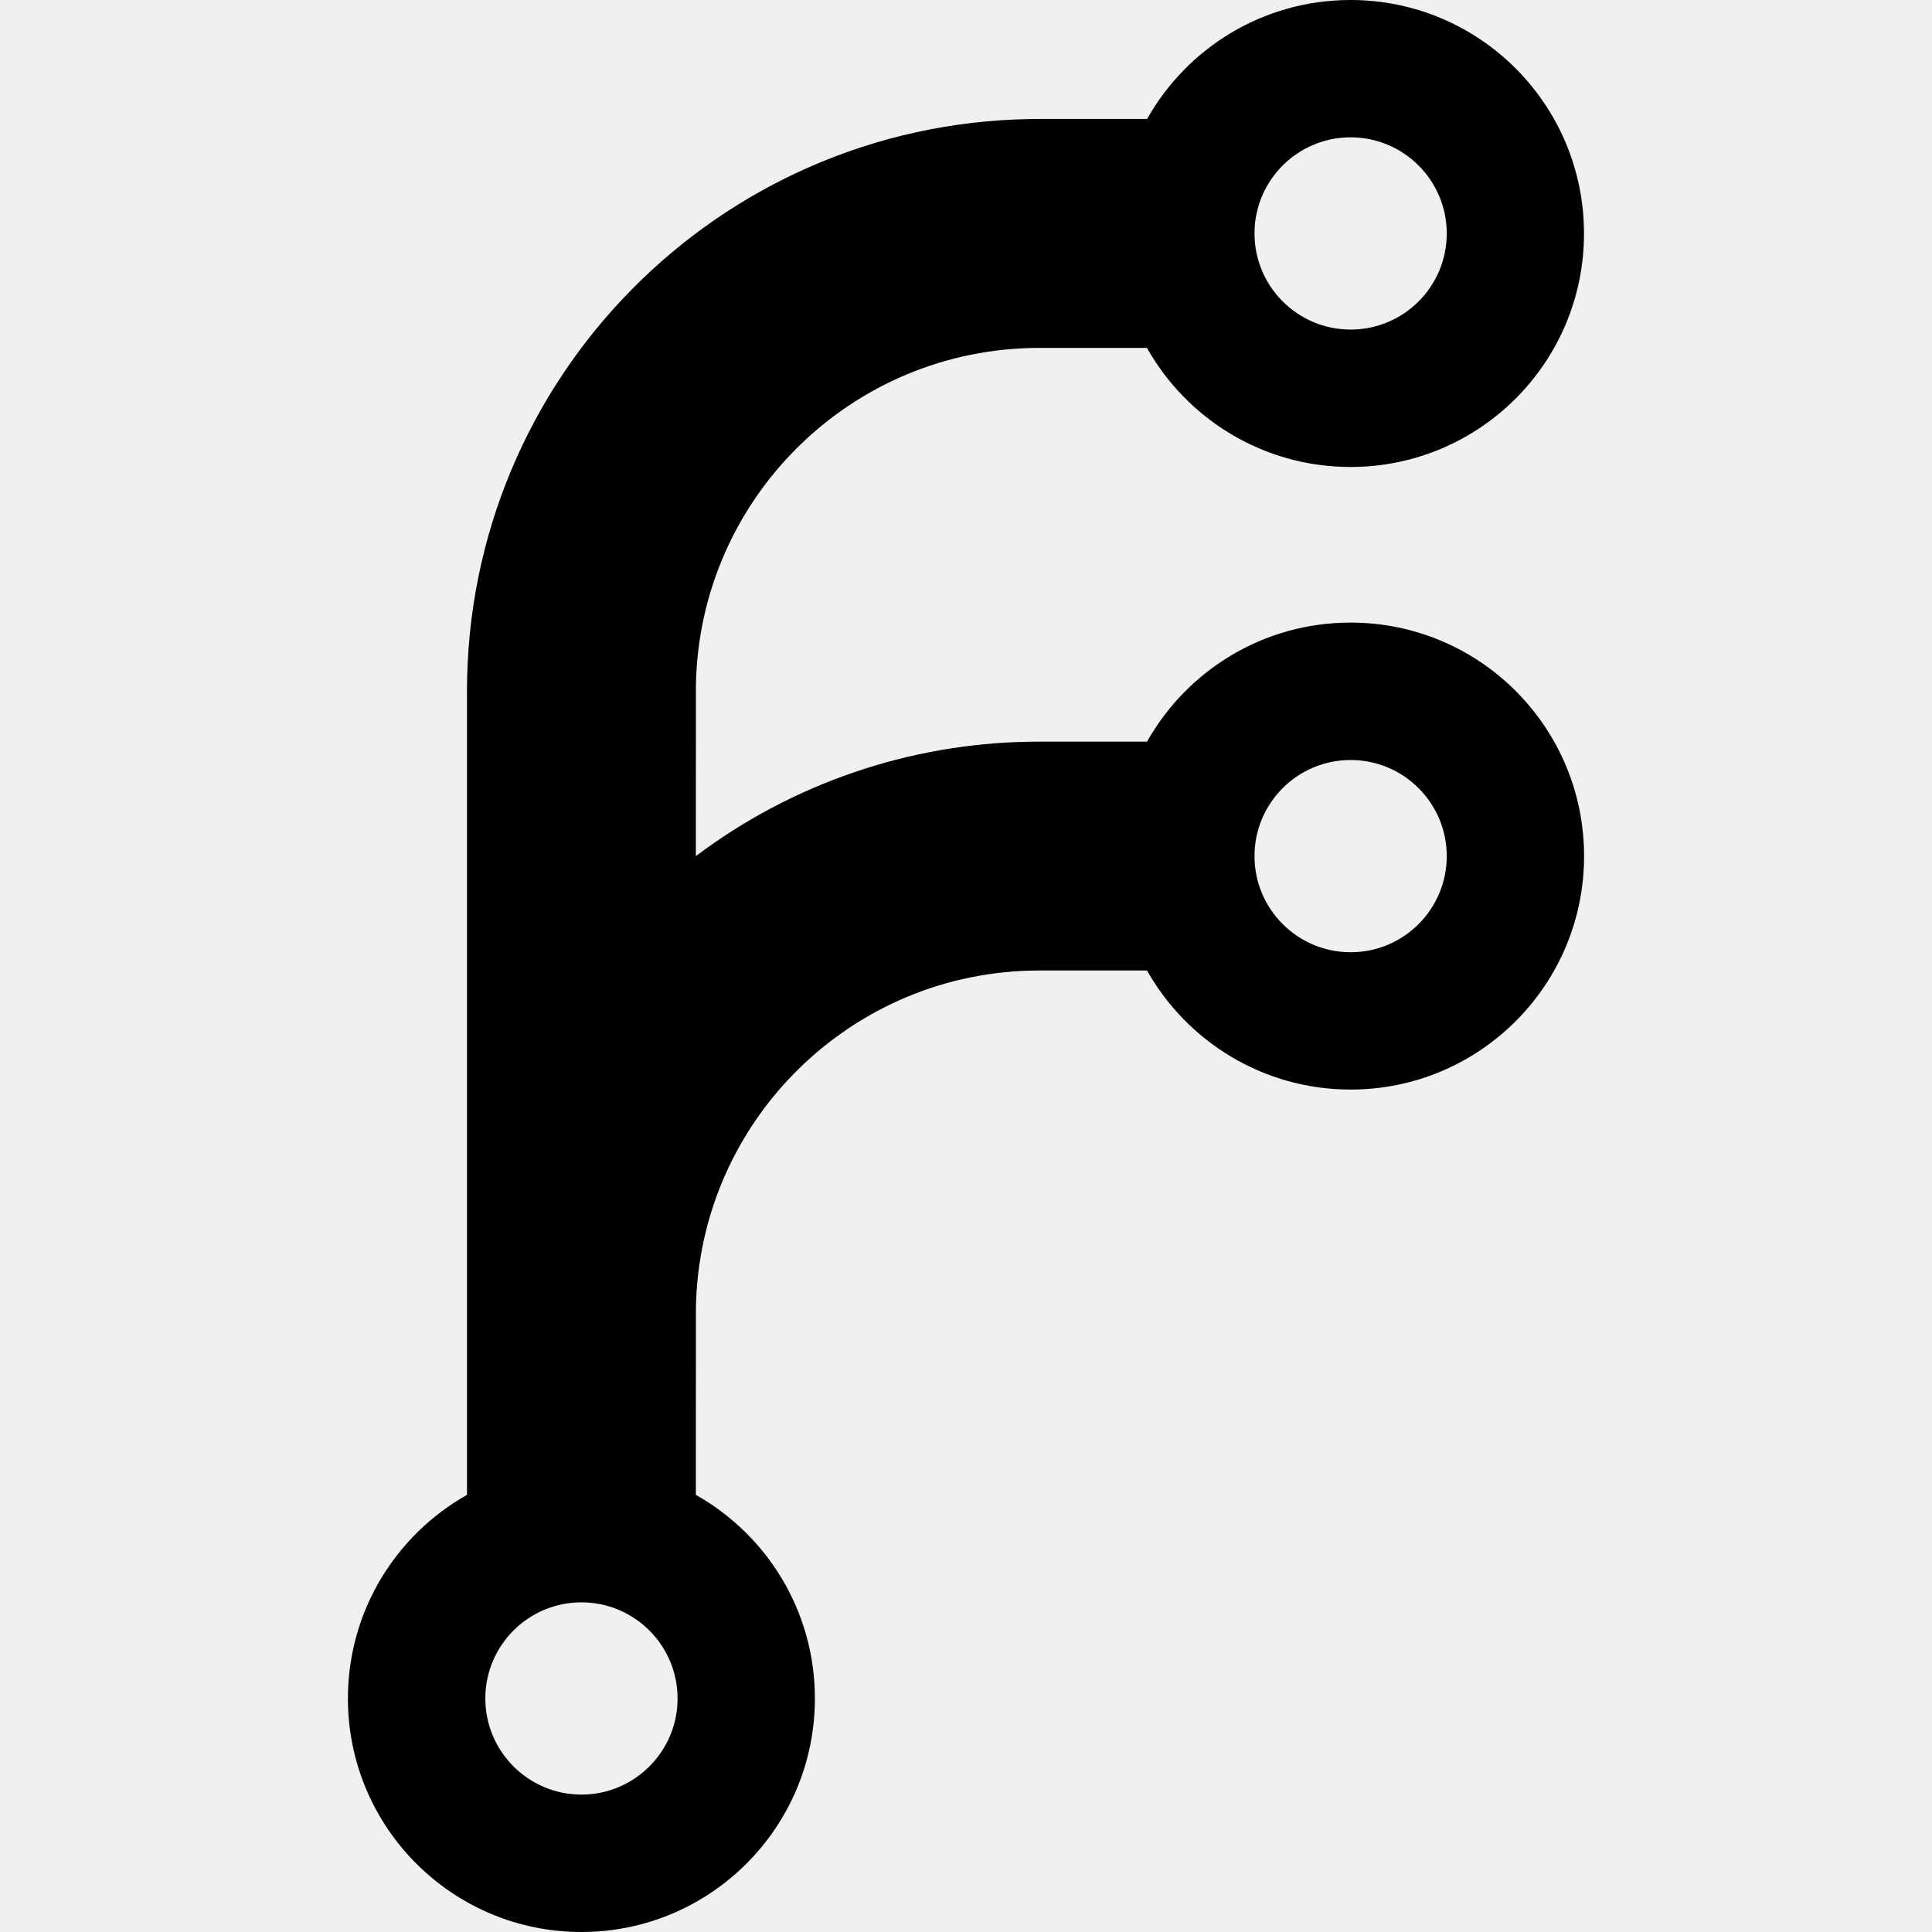
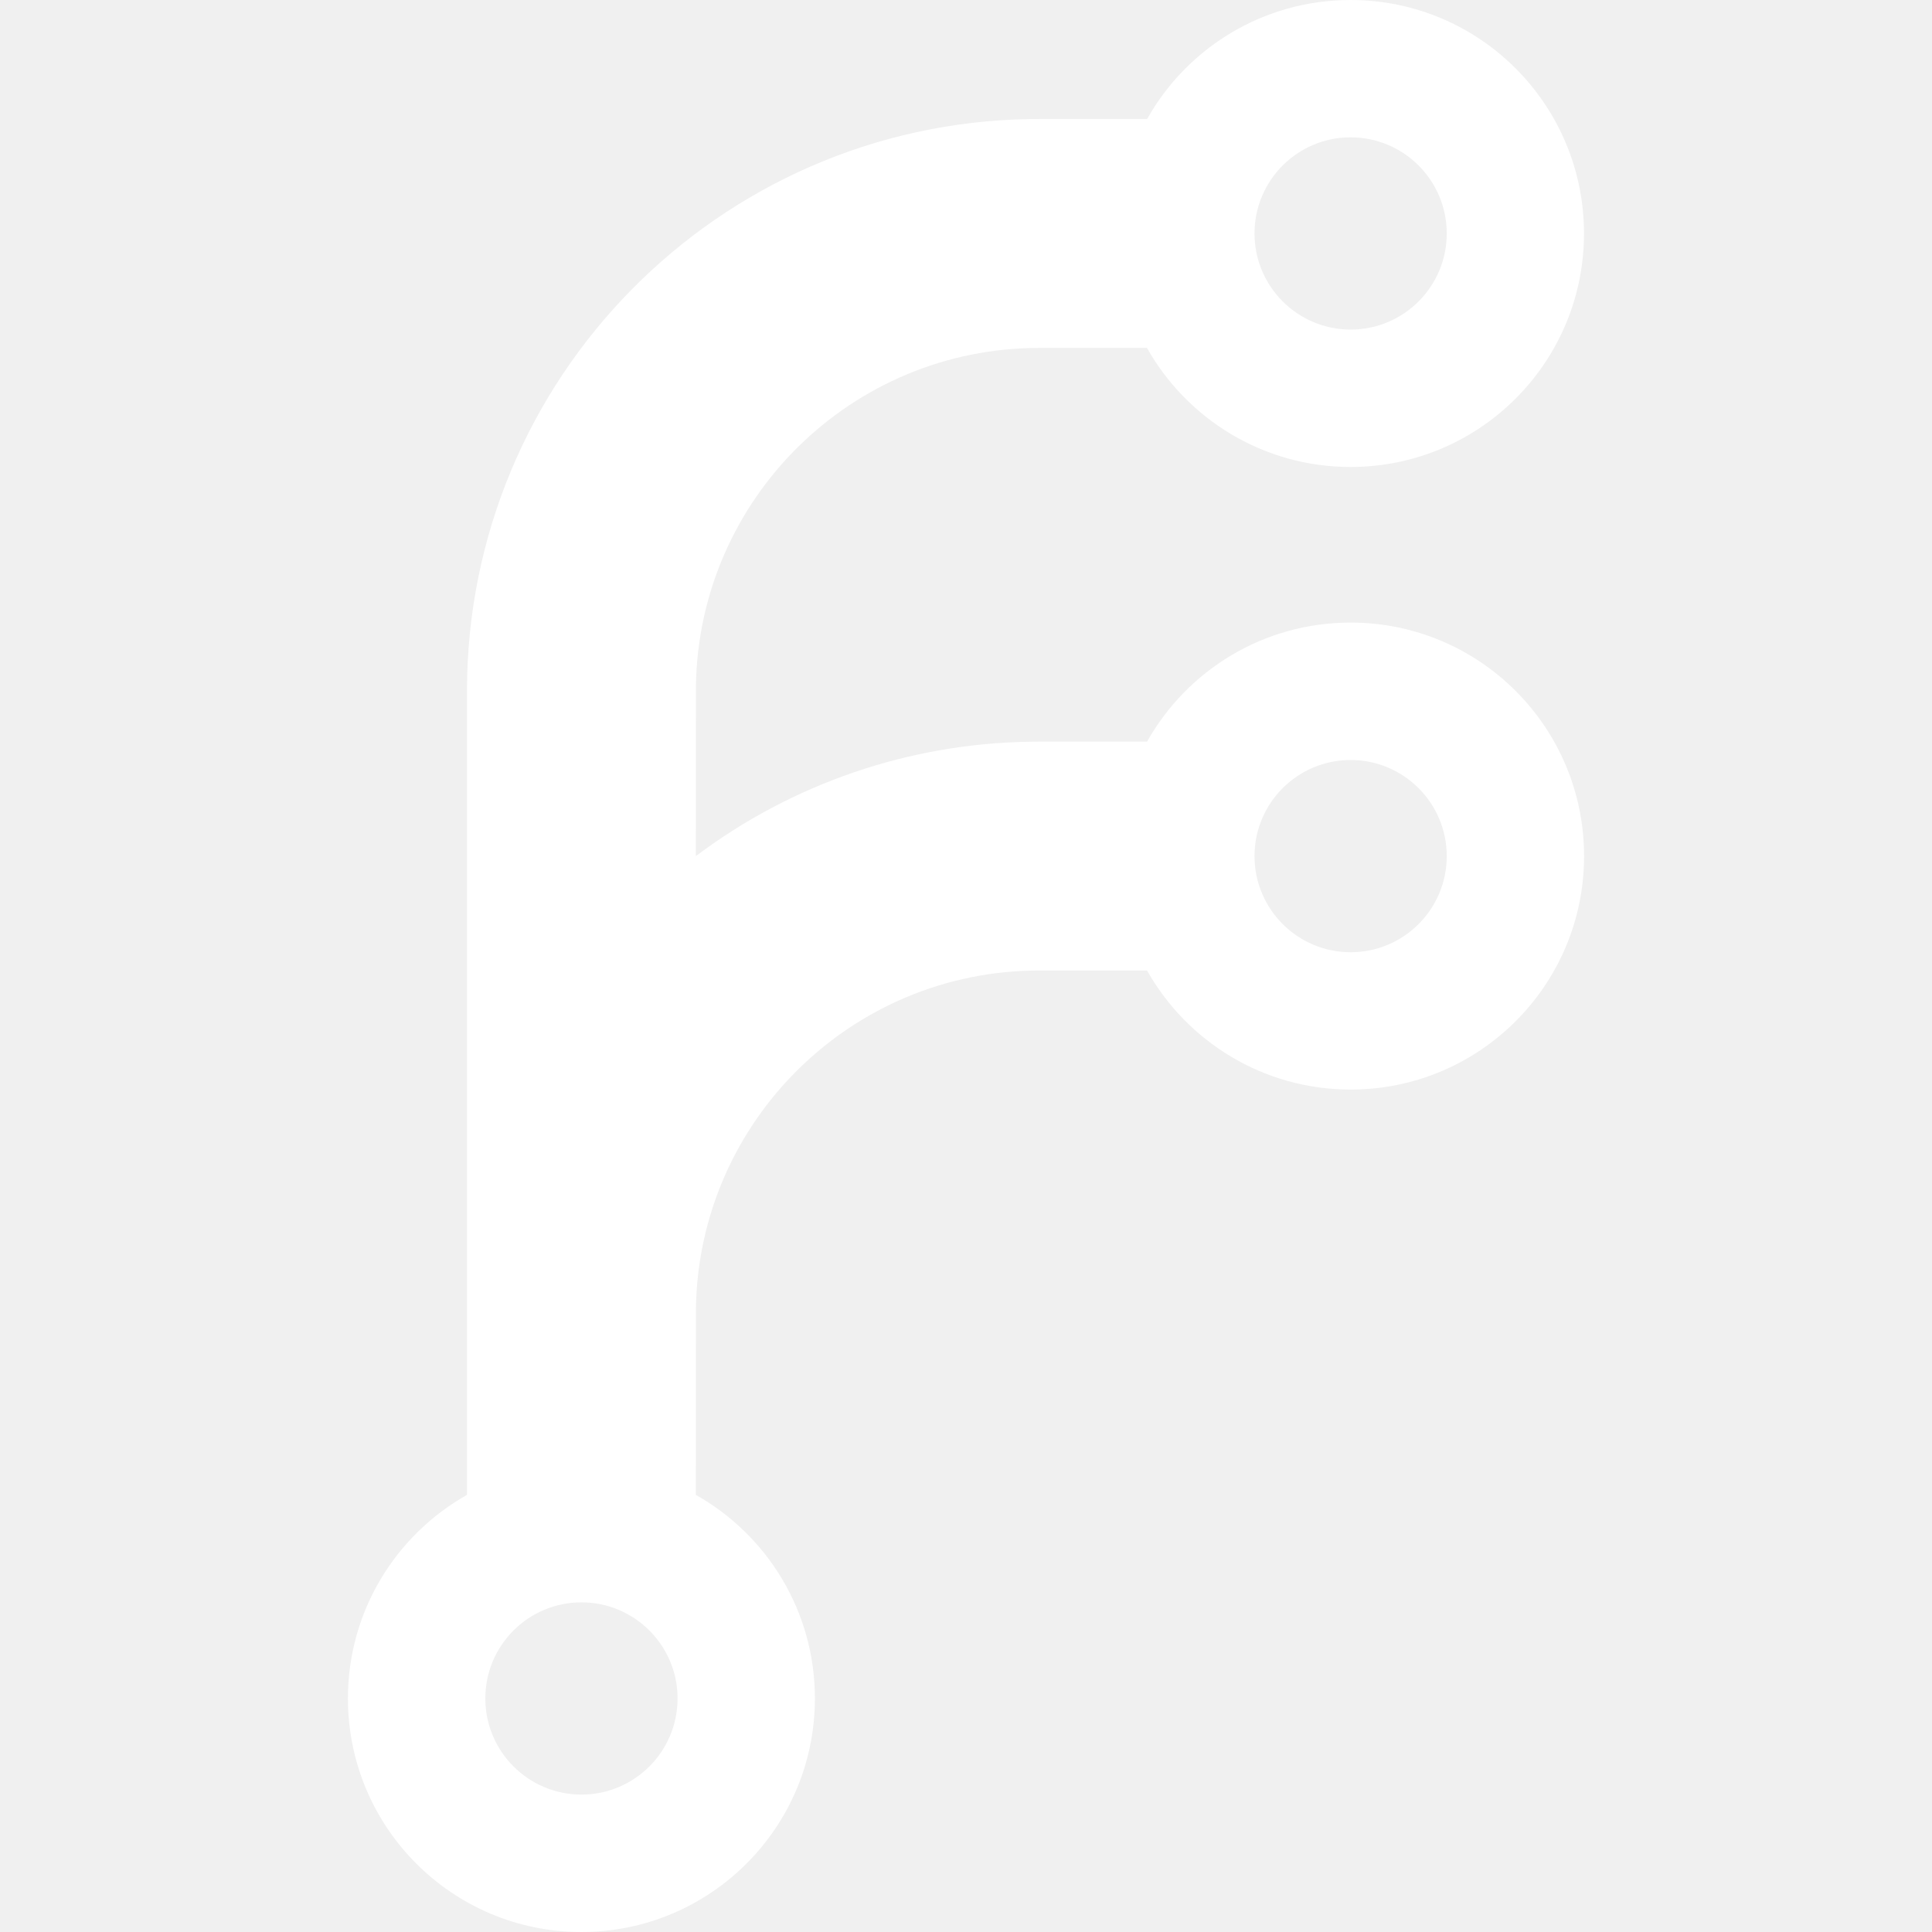
<svg xmlns="http://www.w3.org/2000/svg" role="img" viewBox="0 0 24 24">
-   <path d="M16.777 0c1.602 0 2.9 1.299 2.9 2.901s-1.299 2.9-2.9 2.9c-1.085 0-2.031-.596-2.529-1.479H12.91c-2.332 0-4.227 1.872-4.265 4.195l-.001 2.118a7.076 7.076 0 0 1 4.148-1.421l.118-.001 1.339 0c.497-.883 1.443-1.479 2.529-1.479 1.602 0 2.9 1.299 2.9 2.901s-1.299 2.9-2.9 2.9c-1.085 0-2.031-.596-2.529-1.479H12.91c-2.332 0-4.227 1.872-4.265 4.195l-.001 2.319c.883.497 1.479 1.443 1.479 2.529 0 1.602-1.299 2.901-2.901 2.901-1.602 0-2.9-1.299-2.9-2.901 0-1.085.596-2.031 1.479-2.529l-0-9.983c0-3.887 3.119-7.045 6.992-7.108l.118-.001h1.339C14.746.596 15.692 0 16.777 0ZM7.223 19.905c-.66 0-1.194.535-1.194 1.194s.535 1.194 1.194 1.194 1.194-.535 1.194-1.194-.535-1.194-1.194-1.194Zm9.555-10.464c-.66 0-1.194.535-1.194 1.194s.535 1.194 1.194 1.194c.66 0 1.194-.535 1.194-1.194s-.535-1.194-1.194-1.194Zm0-7.735c-.66 0-1.194.535-1.194 1.194s.535 1.194 1.194 1.194c.66 0 1.194-.535 1.194-1.194s-.535-1.194-1.194-1.194Z" />
+   <path d="M16.777 0c1.602 0 2.9 1.299 2.9 2.901s-1.299 2.9-2.9 2.9c-1.085 0-2.031-.596-2.529-1.479H12.91c-2.332 0-4.227 1.872-4.265 4.195l-.001 2.118a7.076 7.076 0 0 1 4.148-1.421l.118-.001 1.339 0c.497-.883 1.443-1.479 2.529-1.479 1.602 0 2.9 1.299 2.9 2.901s-1.299 2.9-2.9 2.9c-1.085 0-2.031-.596-2.529-1.479H12.91c-2.332 0-4.227 1.872-4.265 4.195l-.001 2.319c.883.497 1.479 1.443 1.479 2.529 0 1.602-1.299 2.901-2.901 2.901-1.602 0-2.9-1.299-2.9-2.901 0-1.085.596-2.031 1.479-2.529l-0-9.983c0-3.887 3.119-7.045 6.992-7.108l.118-.001h1.339C14.746.596 15.692 0 16.777 0ZM7.223 19.905c-.66 0-1.194.535-1.194 1.194s.535 1.194 1.194 1.194 1.194-.535 1.194-1.194-.535-1.194-1.194-1.194Zm9.555-10.464c-.66 0-1.194.535-1.194 1.194s.535 1.194 1.194 1.194c.66 0 1.194-.535 1.194-1.194s-.535-1.194-1.194-1.194Zm0-7.735c-.66 0-1.194.535-1.194 1.194s.535 1.194 1.194 1.194c.66 0 1.194-.535 1.194-1.194s-.535-1.194-1.194-1.194Z" fill="#ffffff" />
</svg>
